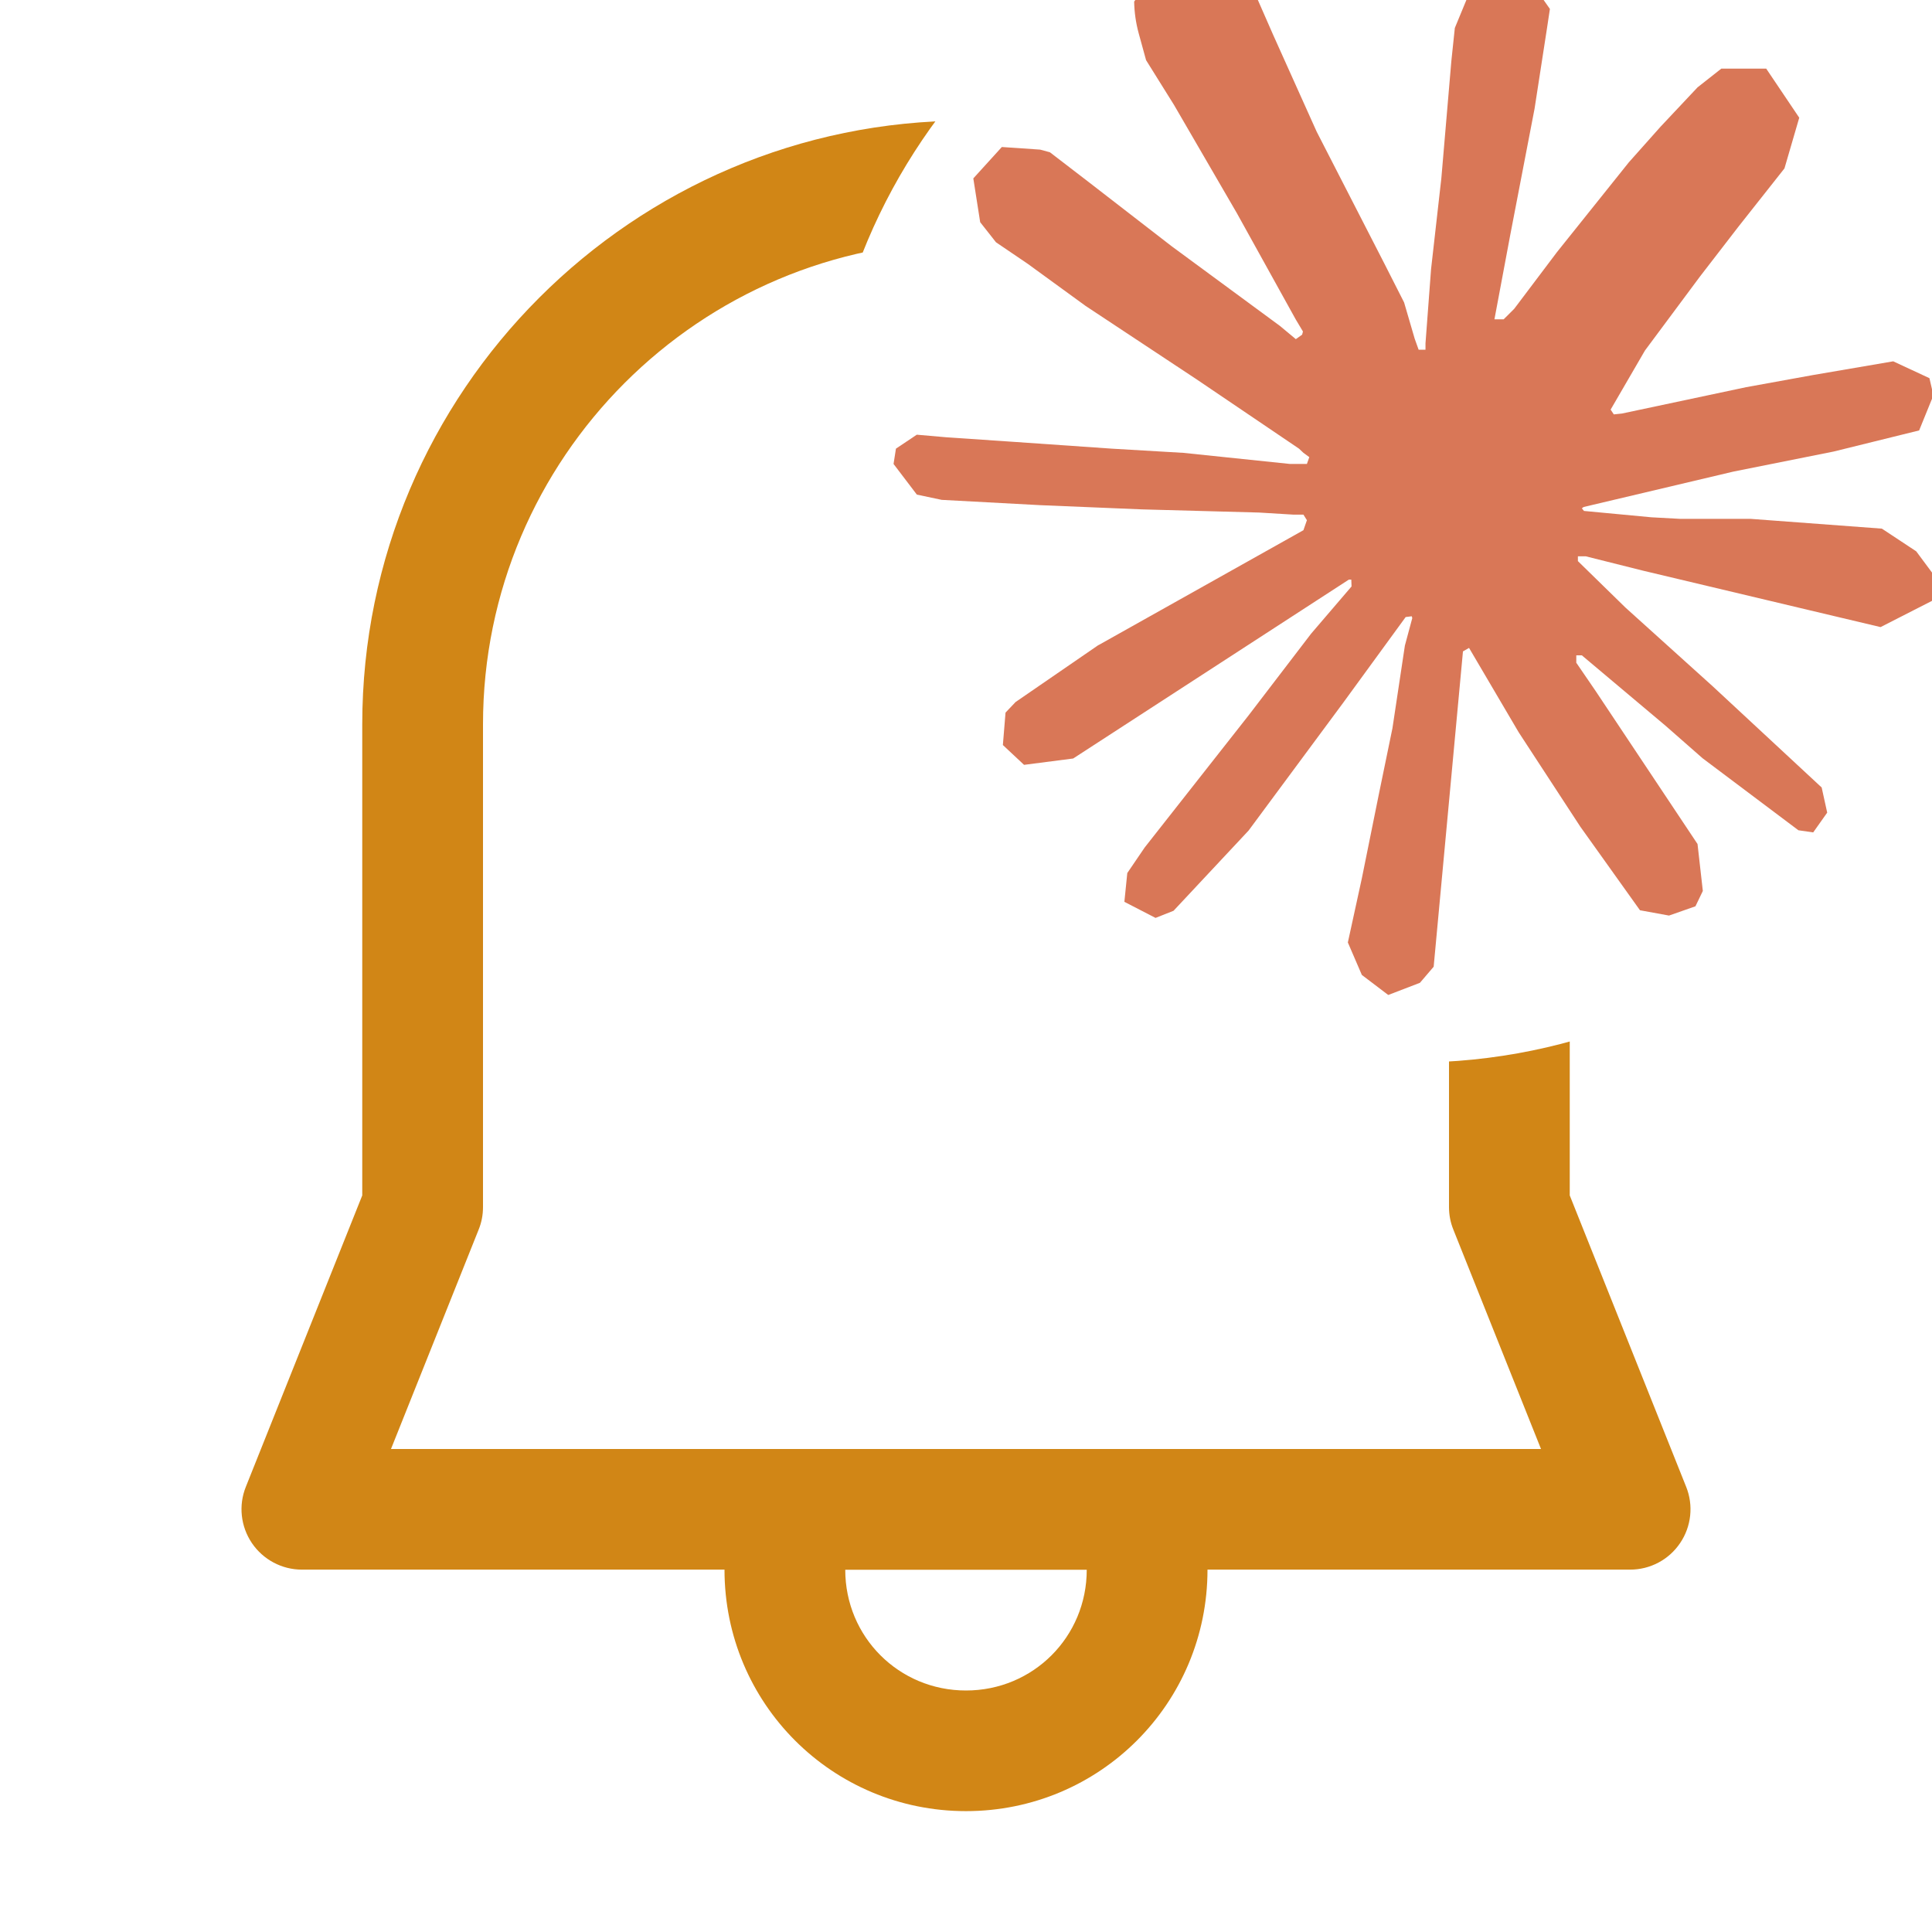
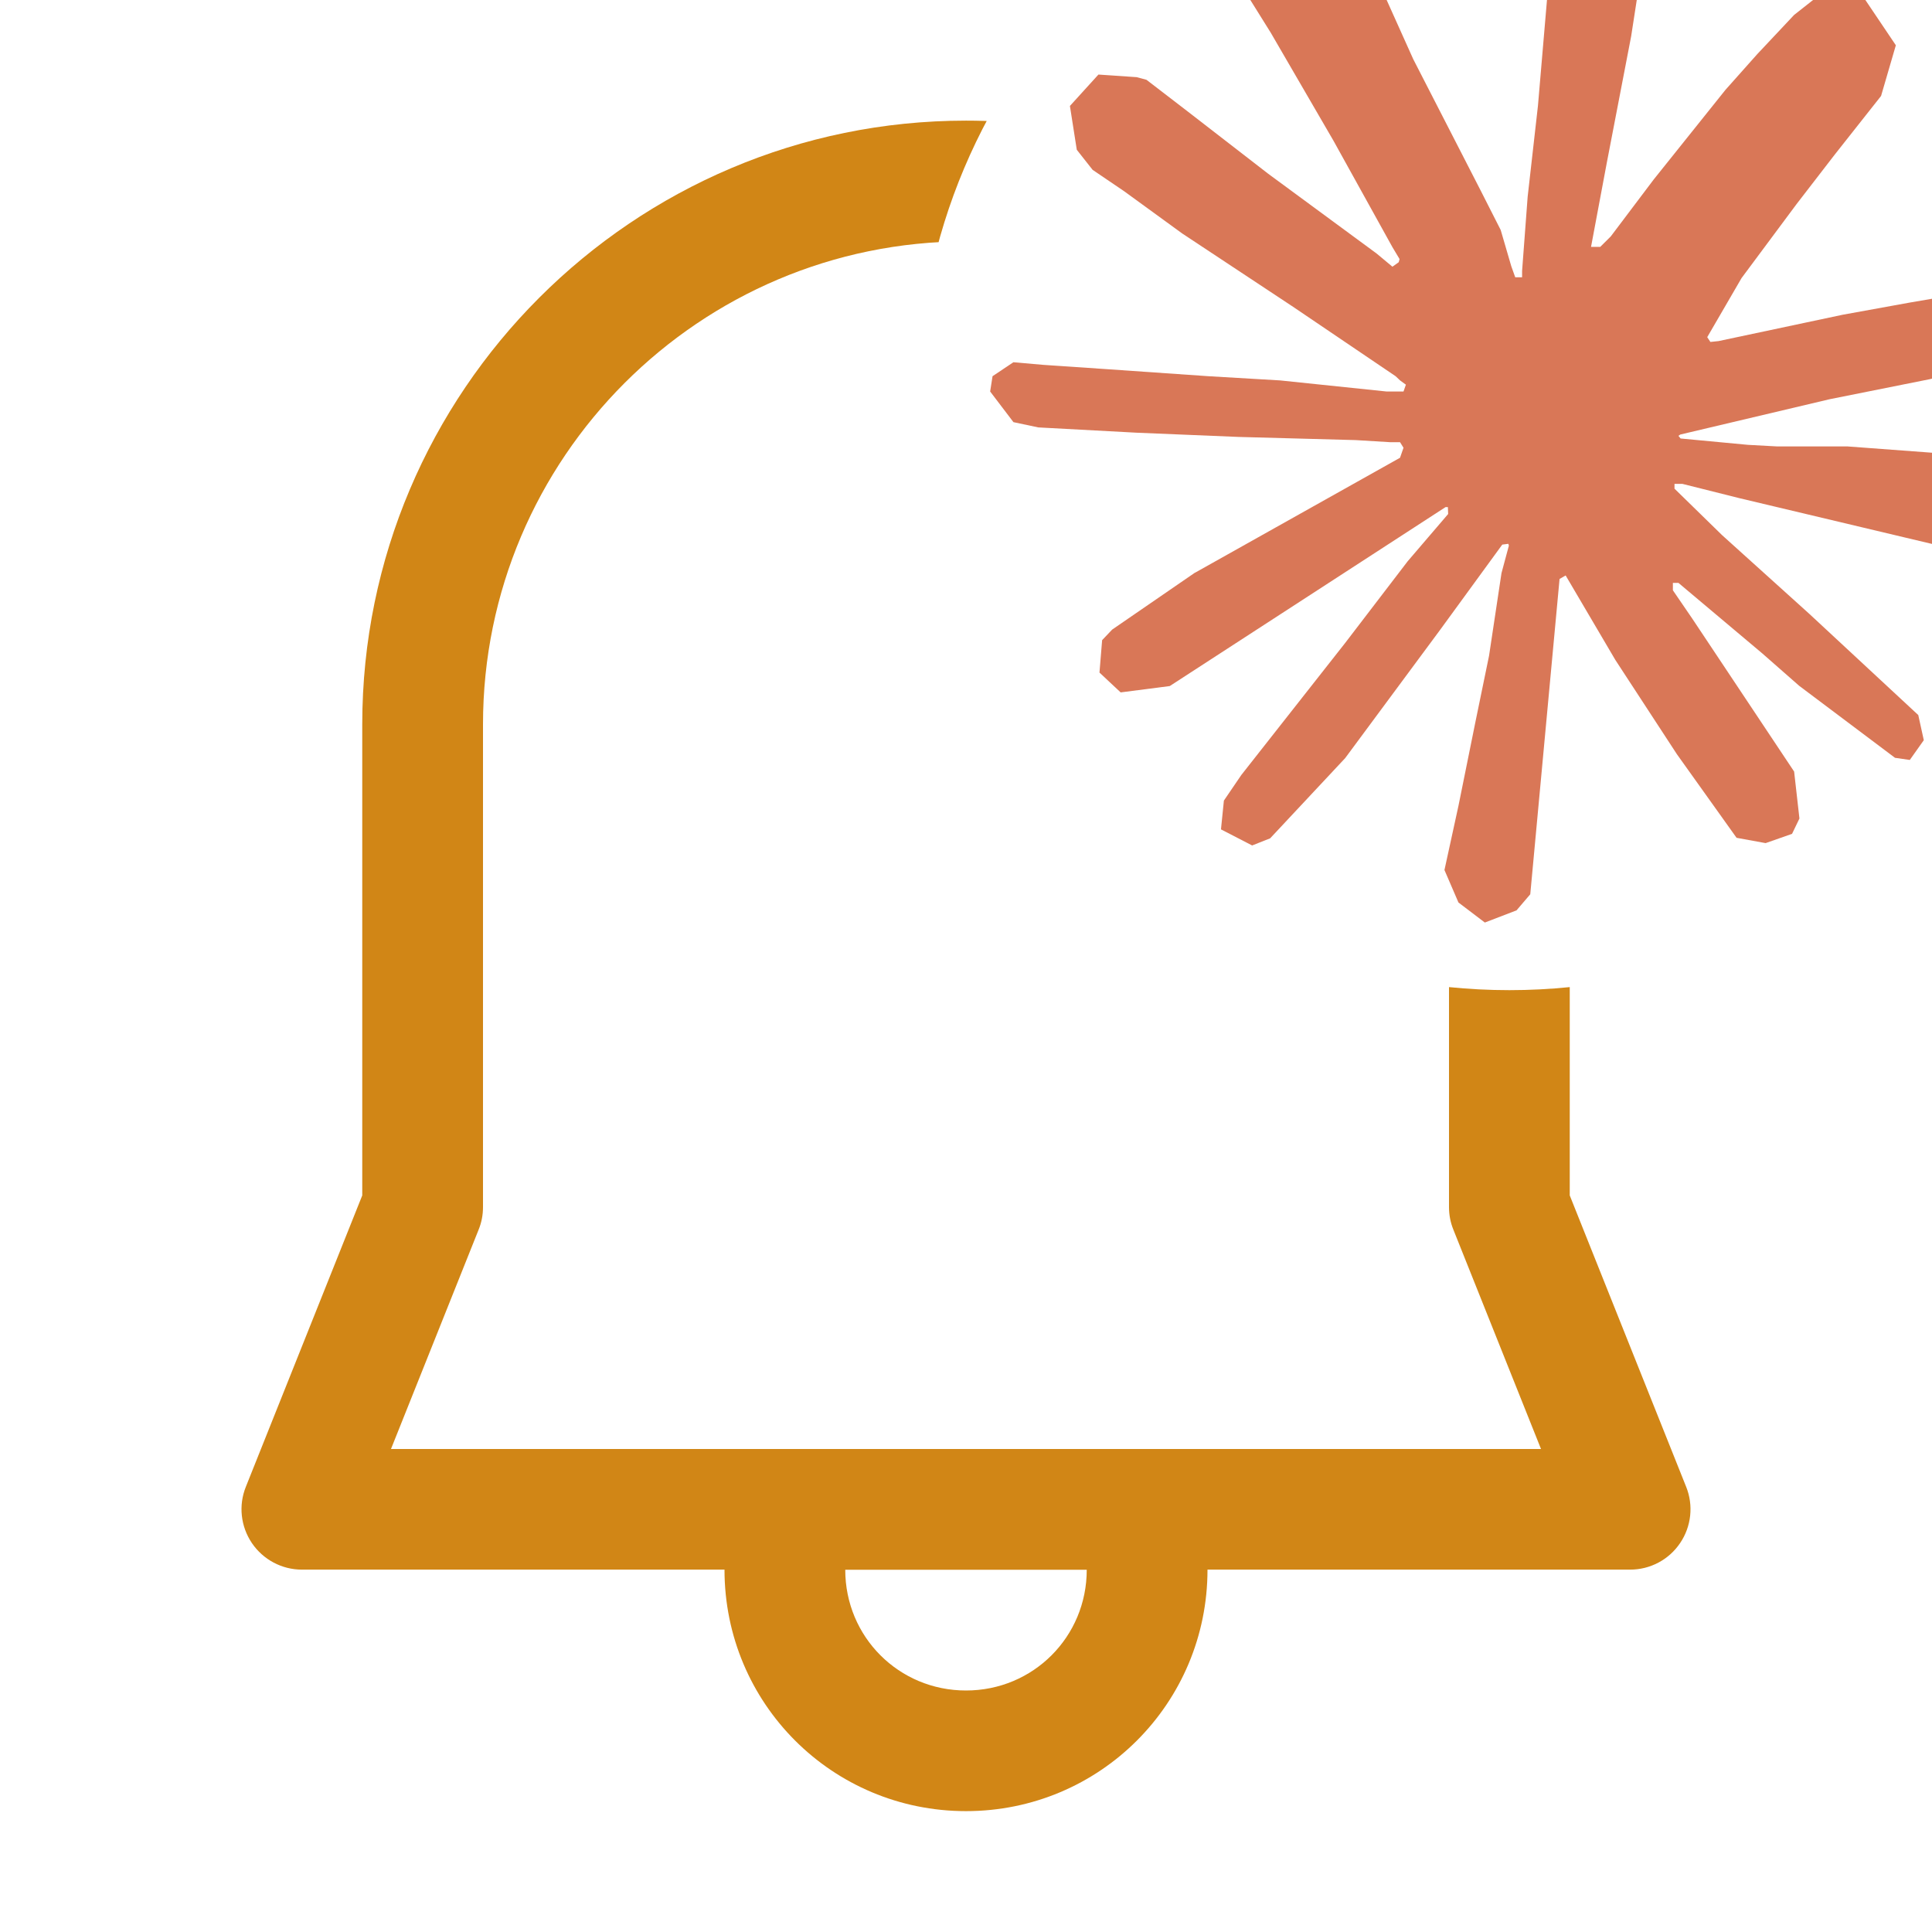
<svg xmlns="http://www.w3.org/2000/svg" viewBox="0 0 16 16" width="16" height="16">
  <defs>
    <clipPath id="k">
-       <path clip-rule="evenodd" d="M0 0H16V16H0Z M6.8 3.9a4.9 4.9 0 1 0 9.8 0a4.9 4.9 0 1 0 -9.8 0Z" />
+       <path clip-rule="evenodd" d="M0 0H16V16H0Z M7.6 3.3a4.9 4.9 0 1 0 9.8 0a4.9 4.9 0 1 0 -9.8 0Z" />
    </clipPath>
  </defs>
  <g clip-path="url(#k)">
    <path fill="#d18616" d="M13 9.901V7.873C12.68 7.956 12.345 7.999 12 7.999V9.997C12 10.061 12.012 10.124 12.036 10.183L12.762 12H3.238L3.964 10.183C3.988 10.124 4 10.061 4 9.997V5.999C4 3.793 5.794 1.999 8 1.999C8.175 1.999 8.348 2.01 8.518 2.032C8.703 1.705 8.934 1.406 9.2 1.145C8.815 1.05 8.413 0.999 8 0.999C5.243 0.999 3 3.242 3 5.999V9.9L2.036 12.313C1.974 12.467 1.993 12.641 2.086 12.779C2.179 12.916 2.334 12.999 2.5 12.999H6C6 14.107 6.892 14.999 8 14.999C9.108 14.999 10 14.107 10 12.999H13.5C13.666 12.999 13.821 12.917 13.914 12.779C14.007 12.642 14.026 12.467 13.964 12.313L13 9.9V9.901ZM8 14C7.444 14 7 13.556 7 13H9C9 13.556 8.556 14 8 14ZM15 4C15 5.657 13.657 7 12 7C10.343 7 9 5.657 9 4C9 2.343 10.343 1 12 1C13.657 1 15 2.343 15 4Z" />
  </g>
-   <g transform="translate(7.4 -0.4) scale(0.36)">
+   <g transform="translate(8.2 -1) scale(0.36)">
    <path fill="#D97757" d="M4.709 15.955l4.72-2.647.08-.23-.08-.128H9.2l-.79-.048-2.698-.073-2.339-.097-2.266-.122-.571-.121L0 11.784l.055-.352.48-.321.686.06 1.52.103 2.278.158 1.652.097 2.449.255h.389l.055-.157-.134-.098-.103-.097-2.358-1.596-2.552-1.688-1.336-.972-.724-.491-.364-.462-.158-1.008.656-.722.881.06.225.061.893.686 1.908 1.476 2.491 1.833.365.304.145-.103.019-.073-.164-.274-1.355-2.446-1.446-2.49-.644-1.032-.17-.619a2.97 2.97 0 01-.104-.729L6.283.134 6.696 0l.996.134.42.364.62 1.414 1.002 2.229 1.555 3.03.456.898.243.832.091.255h.158V9.01l.128-1.706.237-2.095.23-2.695.08-.76.376-.91.747-.492.584.28.48.685-.067.444-.286 1.851-.559 2.903-.364 1.942h.212l.243-.242.985-1.306 1.652-2.064.73-.82.85-.904.547-.431h1.033l.76 1.129-.34 1.166-1.064 1.347-.881 1.142-1.264 1.7-.79 1.36.073.11.188-.02 2.856-.606 1.543-.28 1.841-.315.833.388.091.395-.328.807-1.969.486-2.309.462-3.439.813-.042.03.049.061 1.549.146.662.036h1.622l3.02.225.79.522.474.638-.079.485-1.215.62-1.64-.389-3.829-.91-1.312-.329h-.182v.11l1.093 1.068 2.006 1.81 2.509 2.33.127.578-.322.455-.34-.049-2.205-1.657-.851-.747-1.926-1.62h-.128v.17l.444.649 2.345 3.521.122 1.08-.17.353-.608.213-.668-.122-1.374-1.925-1.415-2.167-1.143-1.943-.14.08-.674 7.254-.316.37-.729.28-.607-.461-.322-.747.322-1.476.389-1.924.315-1.53.286-1.9.17-.632-.012-.042-.14.018-1.434 1.967-2.18 2.945-1.726 1.845-.414.164-.717-.37.067-.662.401-.589 2.388-3.036 1.44-1.882.93-1.086-.006-.158h-.055L4.132 18.56l-1.13.146-.487-.456.061-.746.231-.243 1.908-1.312-.006.006z" />
  </g>
</svg>
